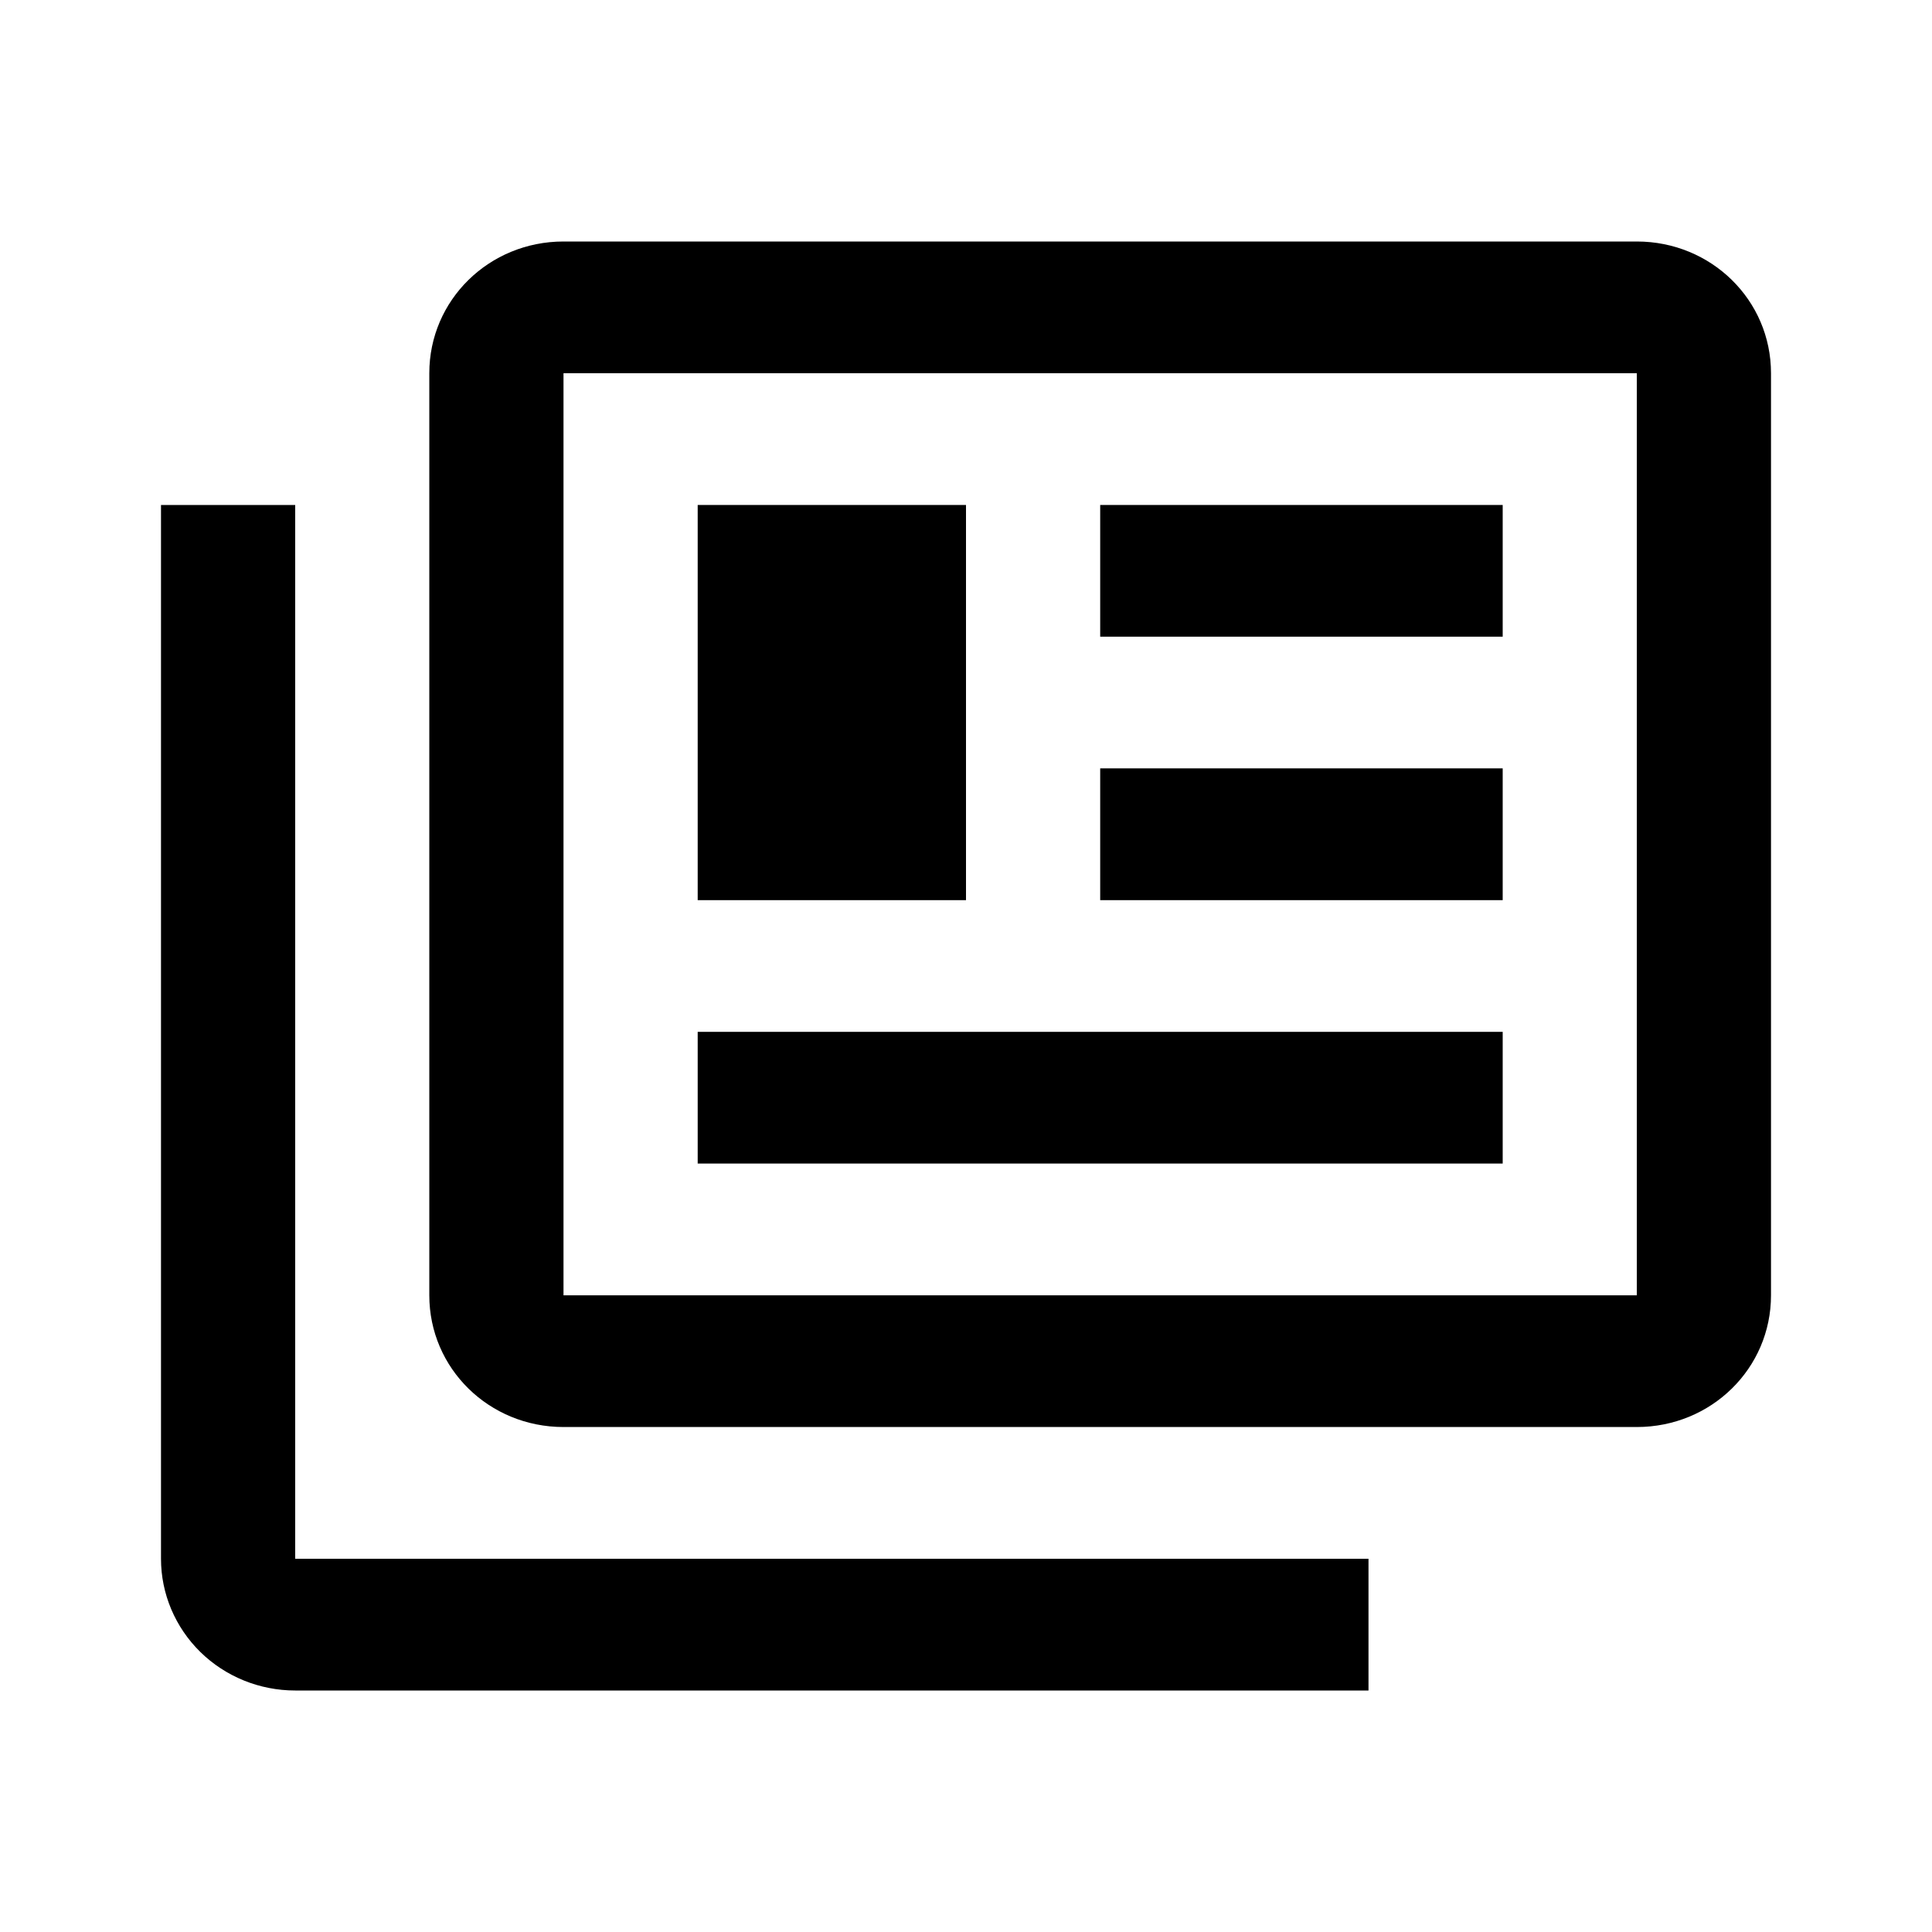
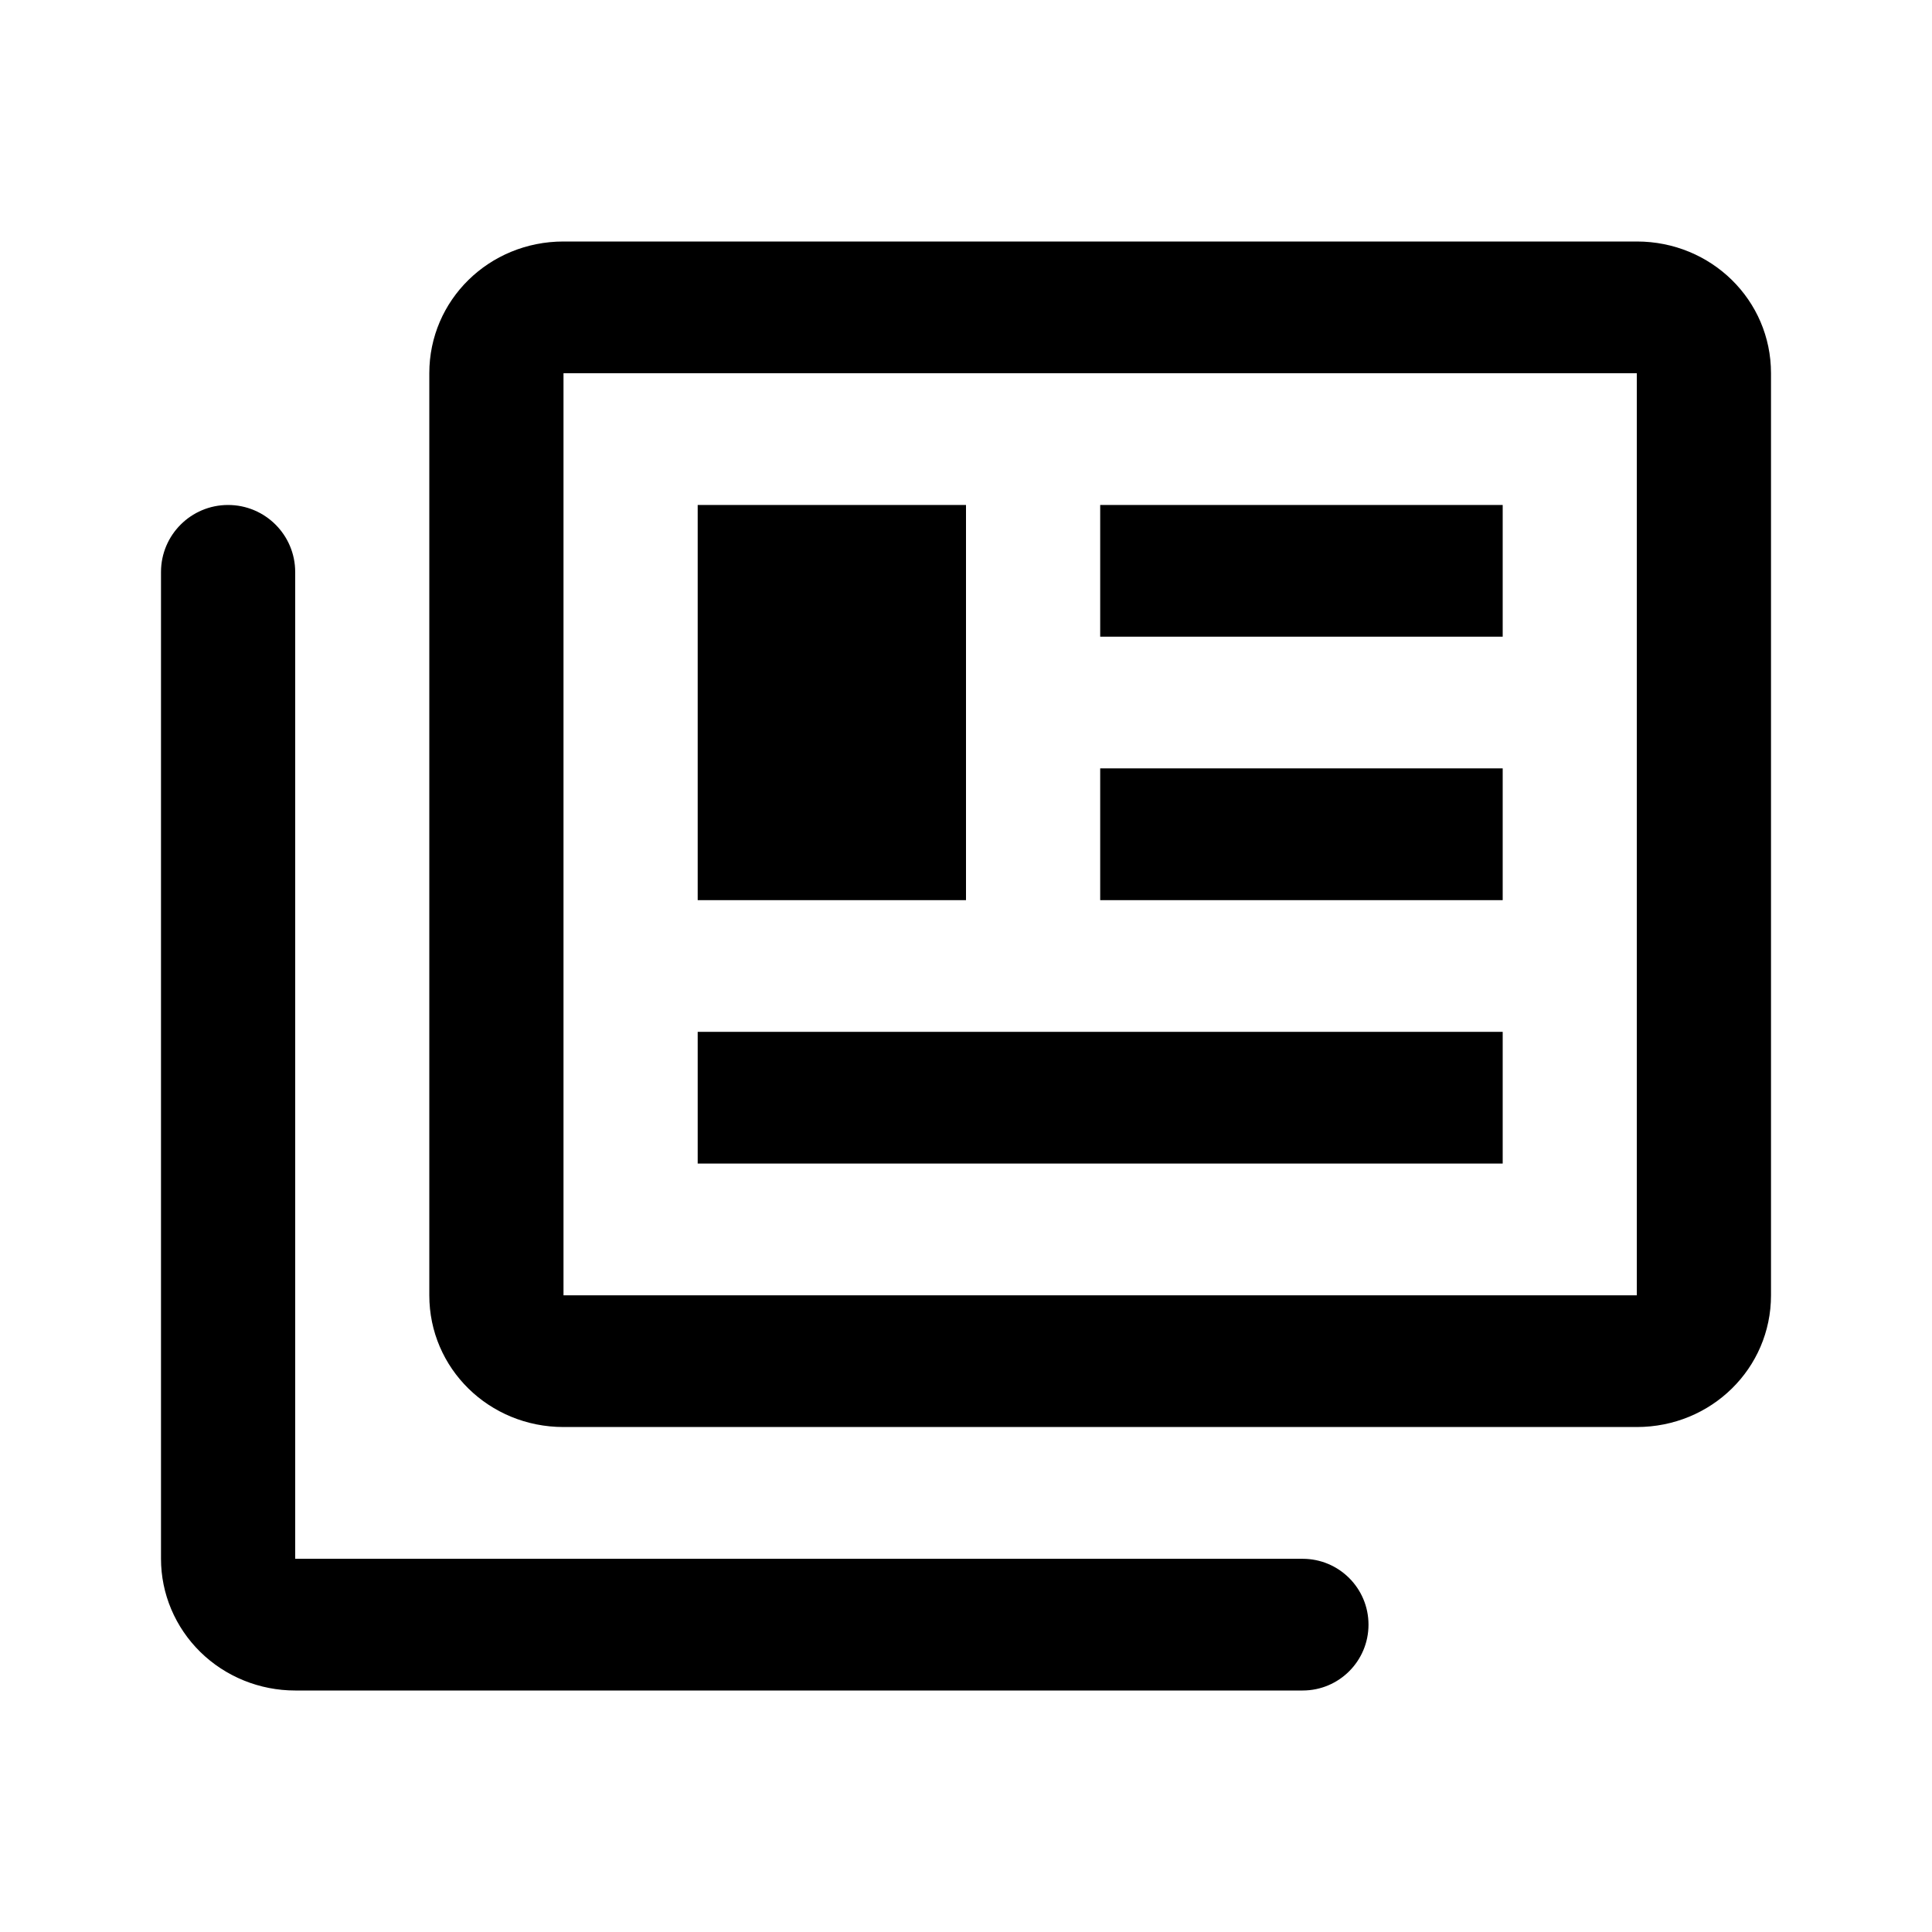
<svg xmlns="http://www.w3.org/2000/svg" width="24" height="24" viewBox="0 0 24 24">
-   <path d="M8.667 14.454V12.818H18.667V14.454H8.667Z" />
-   <path d="M8.667 6.273H12V11.182H8.667V6.273Z" />
-   <path d="M18.667 7.909H13.667V6.273H18.667V7.909Z" />
-   <path d="M13.667 9.545H18.667V11.182H13.667V9.545Z" />
-   <path fill-rule="evenodd" clip-rule="evenodd" d="M7 3H20.333C21.258 3 22 3.728 22 4.636V16.091C22 16.999 21.258 17.727 20.333 17.727H7C6.075 17.727 5.333 16.999 5.333 16.091V4.636C5.333 3.728 6.075 3 7 3ZM20.333 16.091V4.636H7V16.091H20.333Z" />
-   <path d="M3.667 19.364V6.273H2V19.364C2 19.798 2.176 20.214 2.488 20.521C2.801 20.828 3.225 21 3.667 21H17V19.364H3.667Z" />
+   <path d="M8.667 14.454V12.818H18.667V14.454H8.667Z" fill="black" />
+   <path d="M8.667 6.273H12V11.182H8.667V6.273Z" fill="black" />
+   <path d="M18.667 7.909H13.667V6.273H18.667V7.909Z" fill="black" />
+   <path d="M13.667 9.545H18.667V11.182H13.667V9.545Z" fill="black" />
+   <path fill-rule="evenodd" clip-rule="evenodd" d="M7 3H20.333C21.258 3 22 3.728 22 4.636V16.091C22 16.999 21.258 17.727 20.333 17.727H7C6.075 17.727 5.333 16.999 5.333 16.091V4.636C5.333 3.728 6.075 3 7 3ZM20.333 16.091V4.636H7V16.091H20.333Z" fill="black" />
+   <path d="M3.667 19.364V7.106C3.667 6.646 3.294 6.273 2.833 6.273C2.373 6.273 2 6.646 2 7.106V19.364C2 19.798 2.176 20.214 2.488 20.521C2.801 20.828 3.225 21 3.667 21H16.182C16.634 21 17 20.634 17 20.182C17 19.73 16.634 19.364 16.182 19.364H3.667Z" />
</svg>
